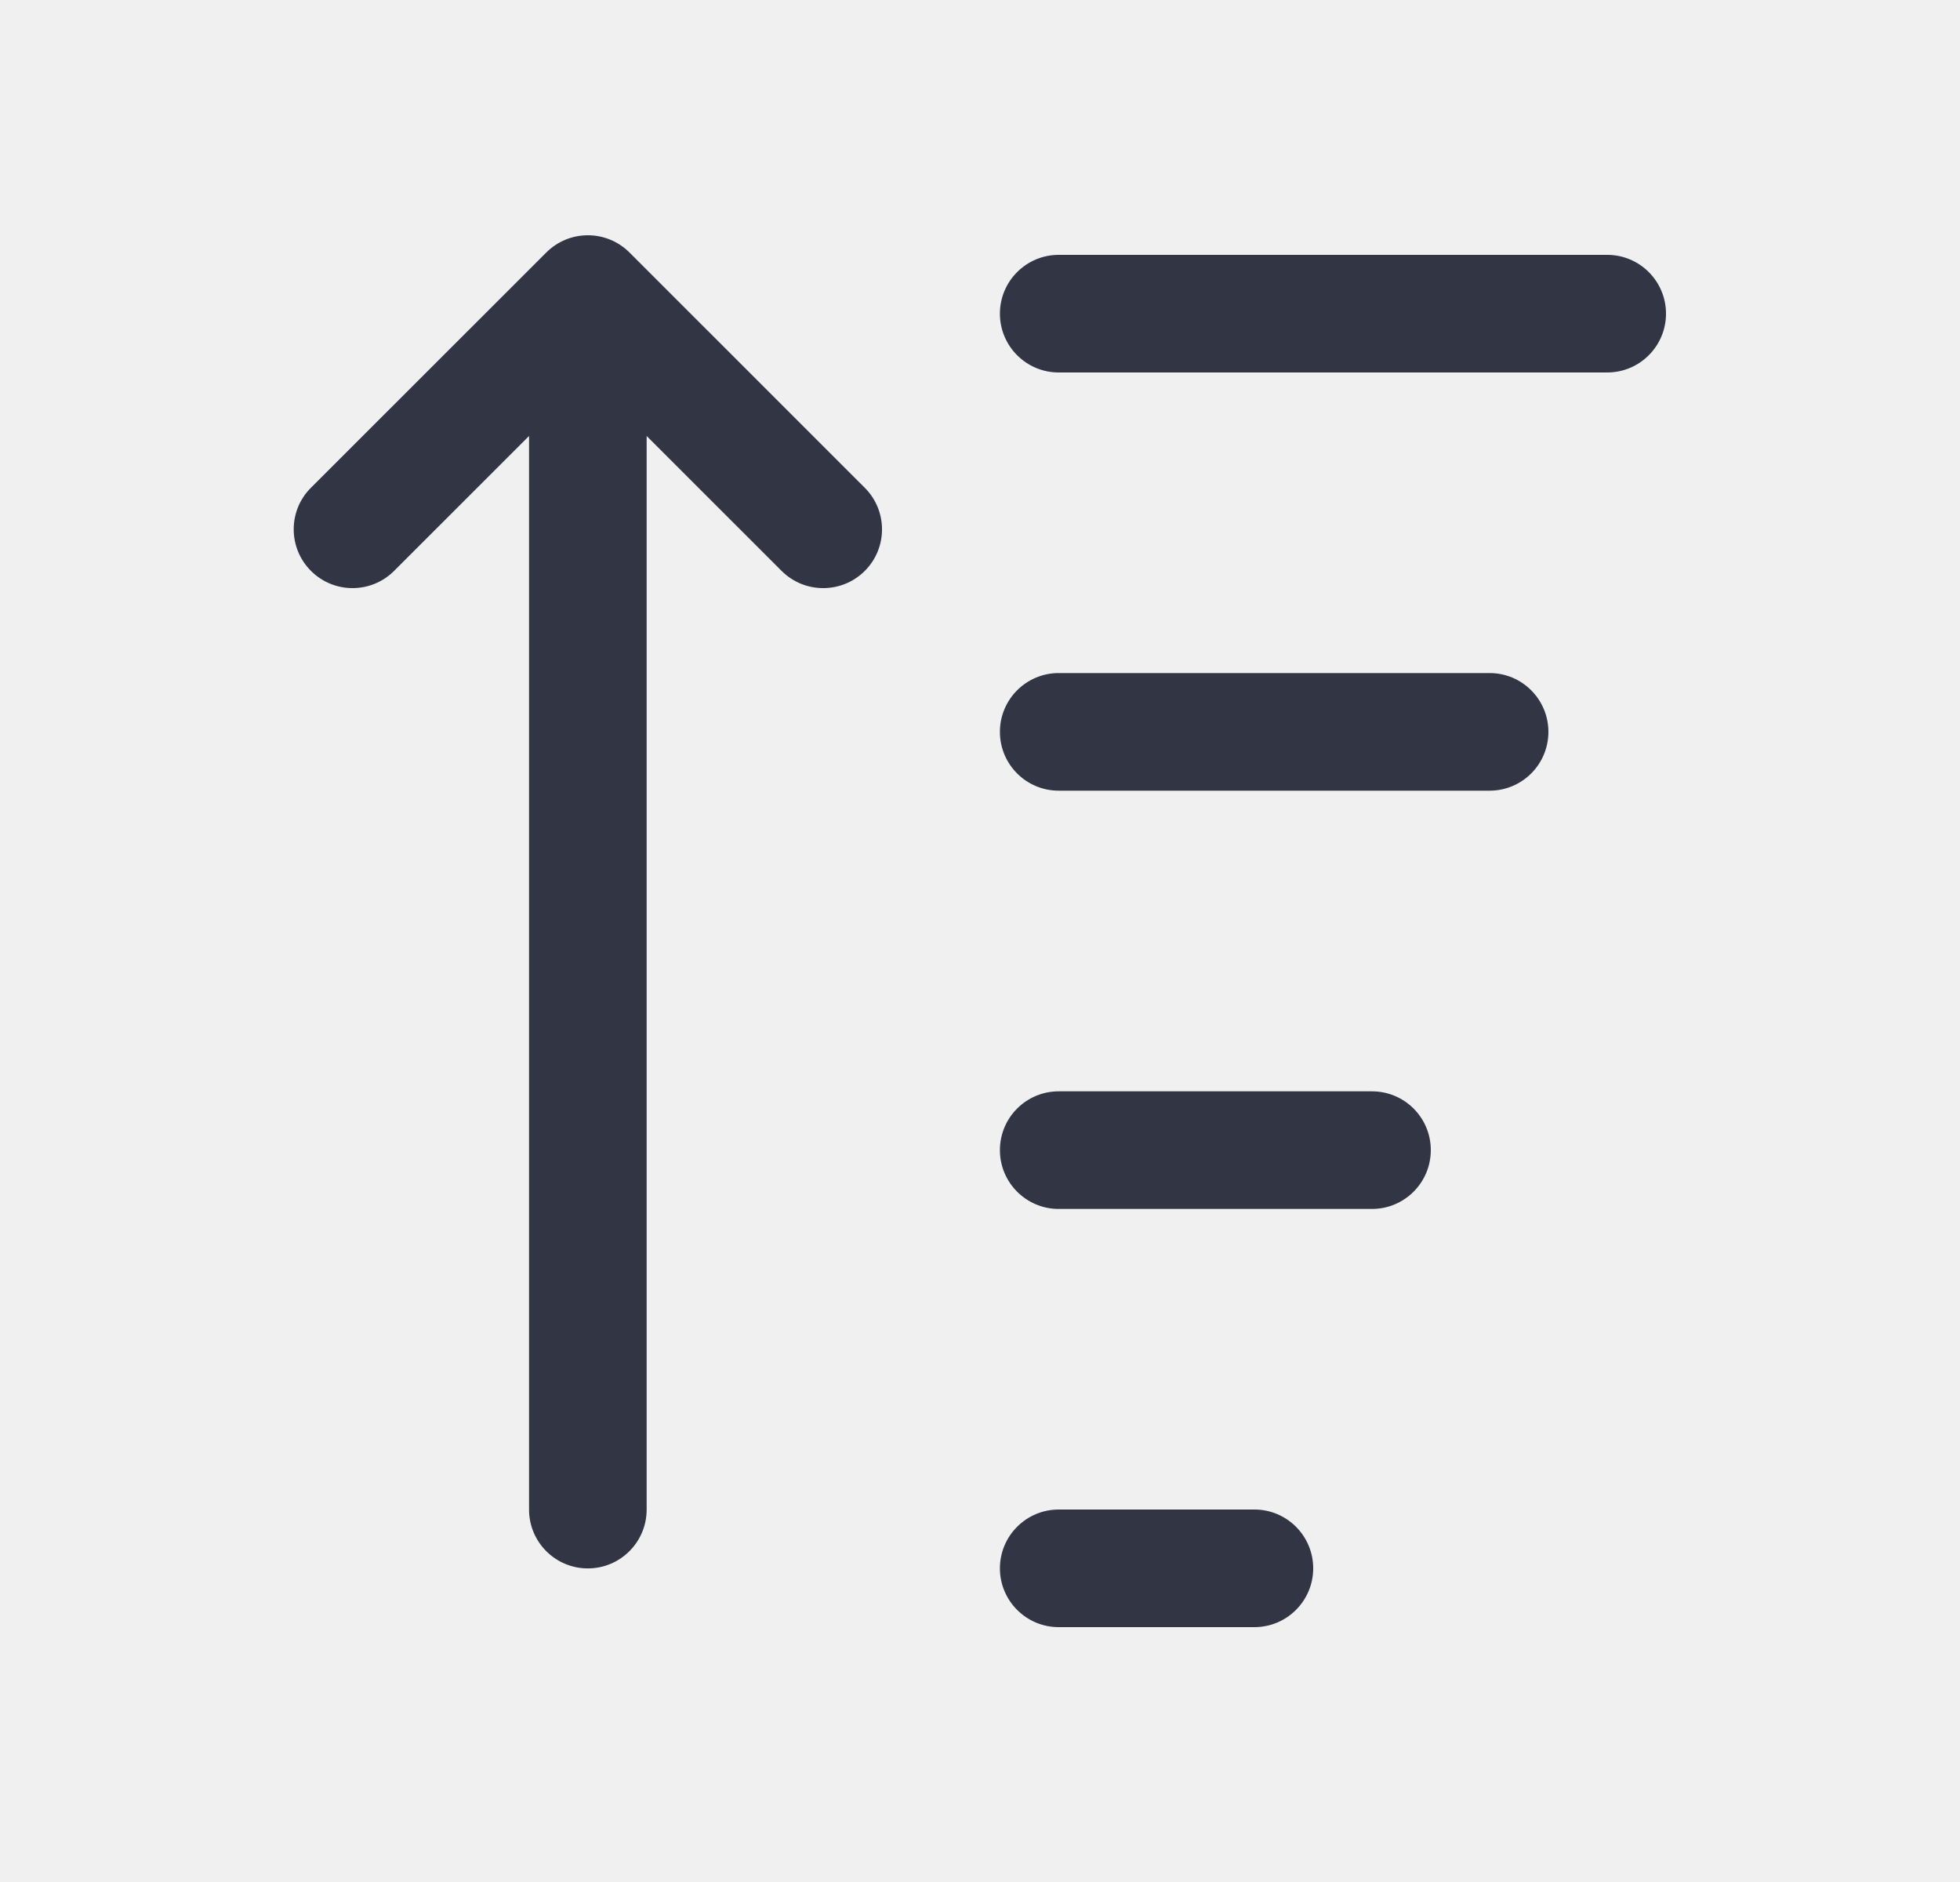
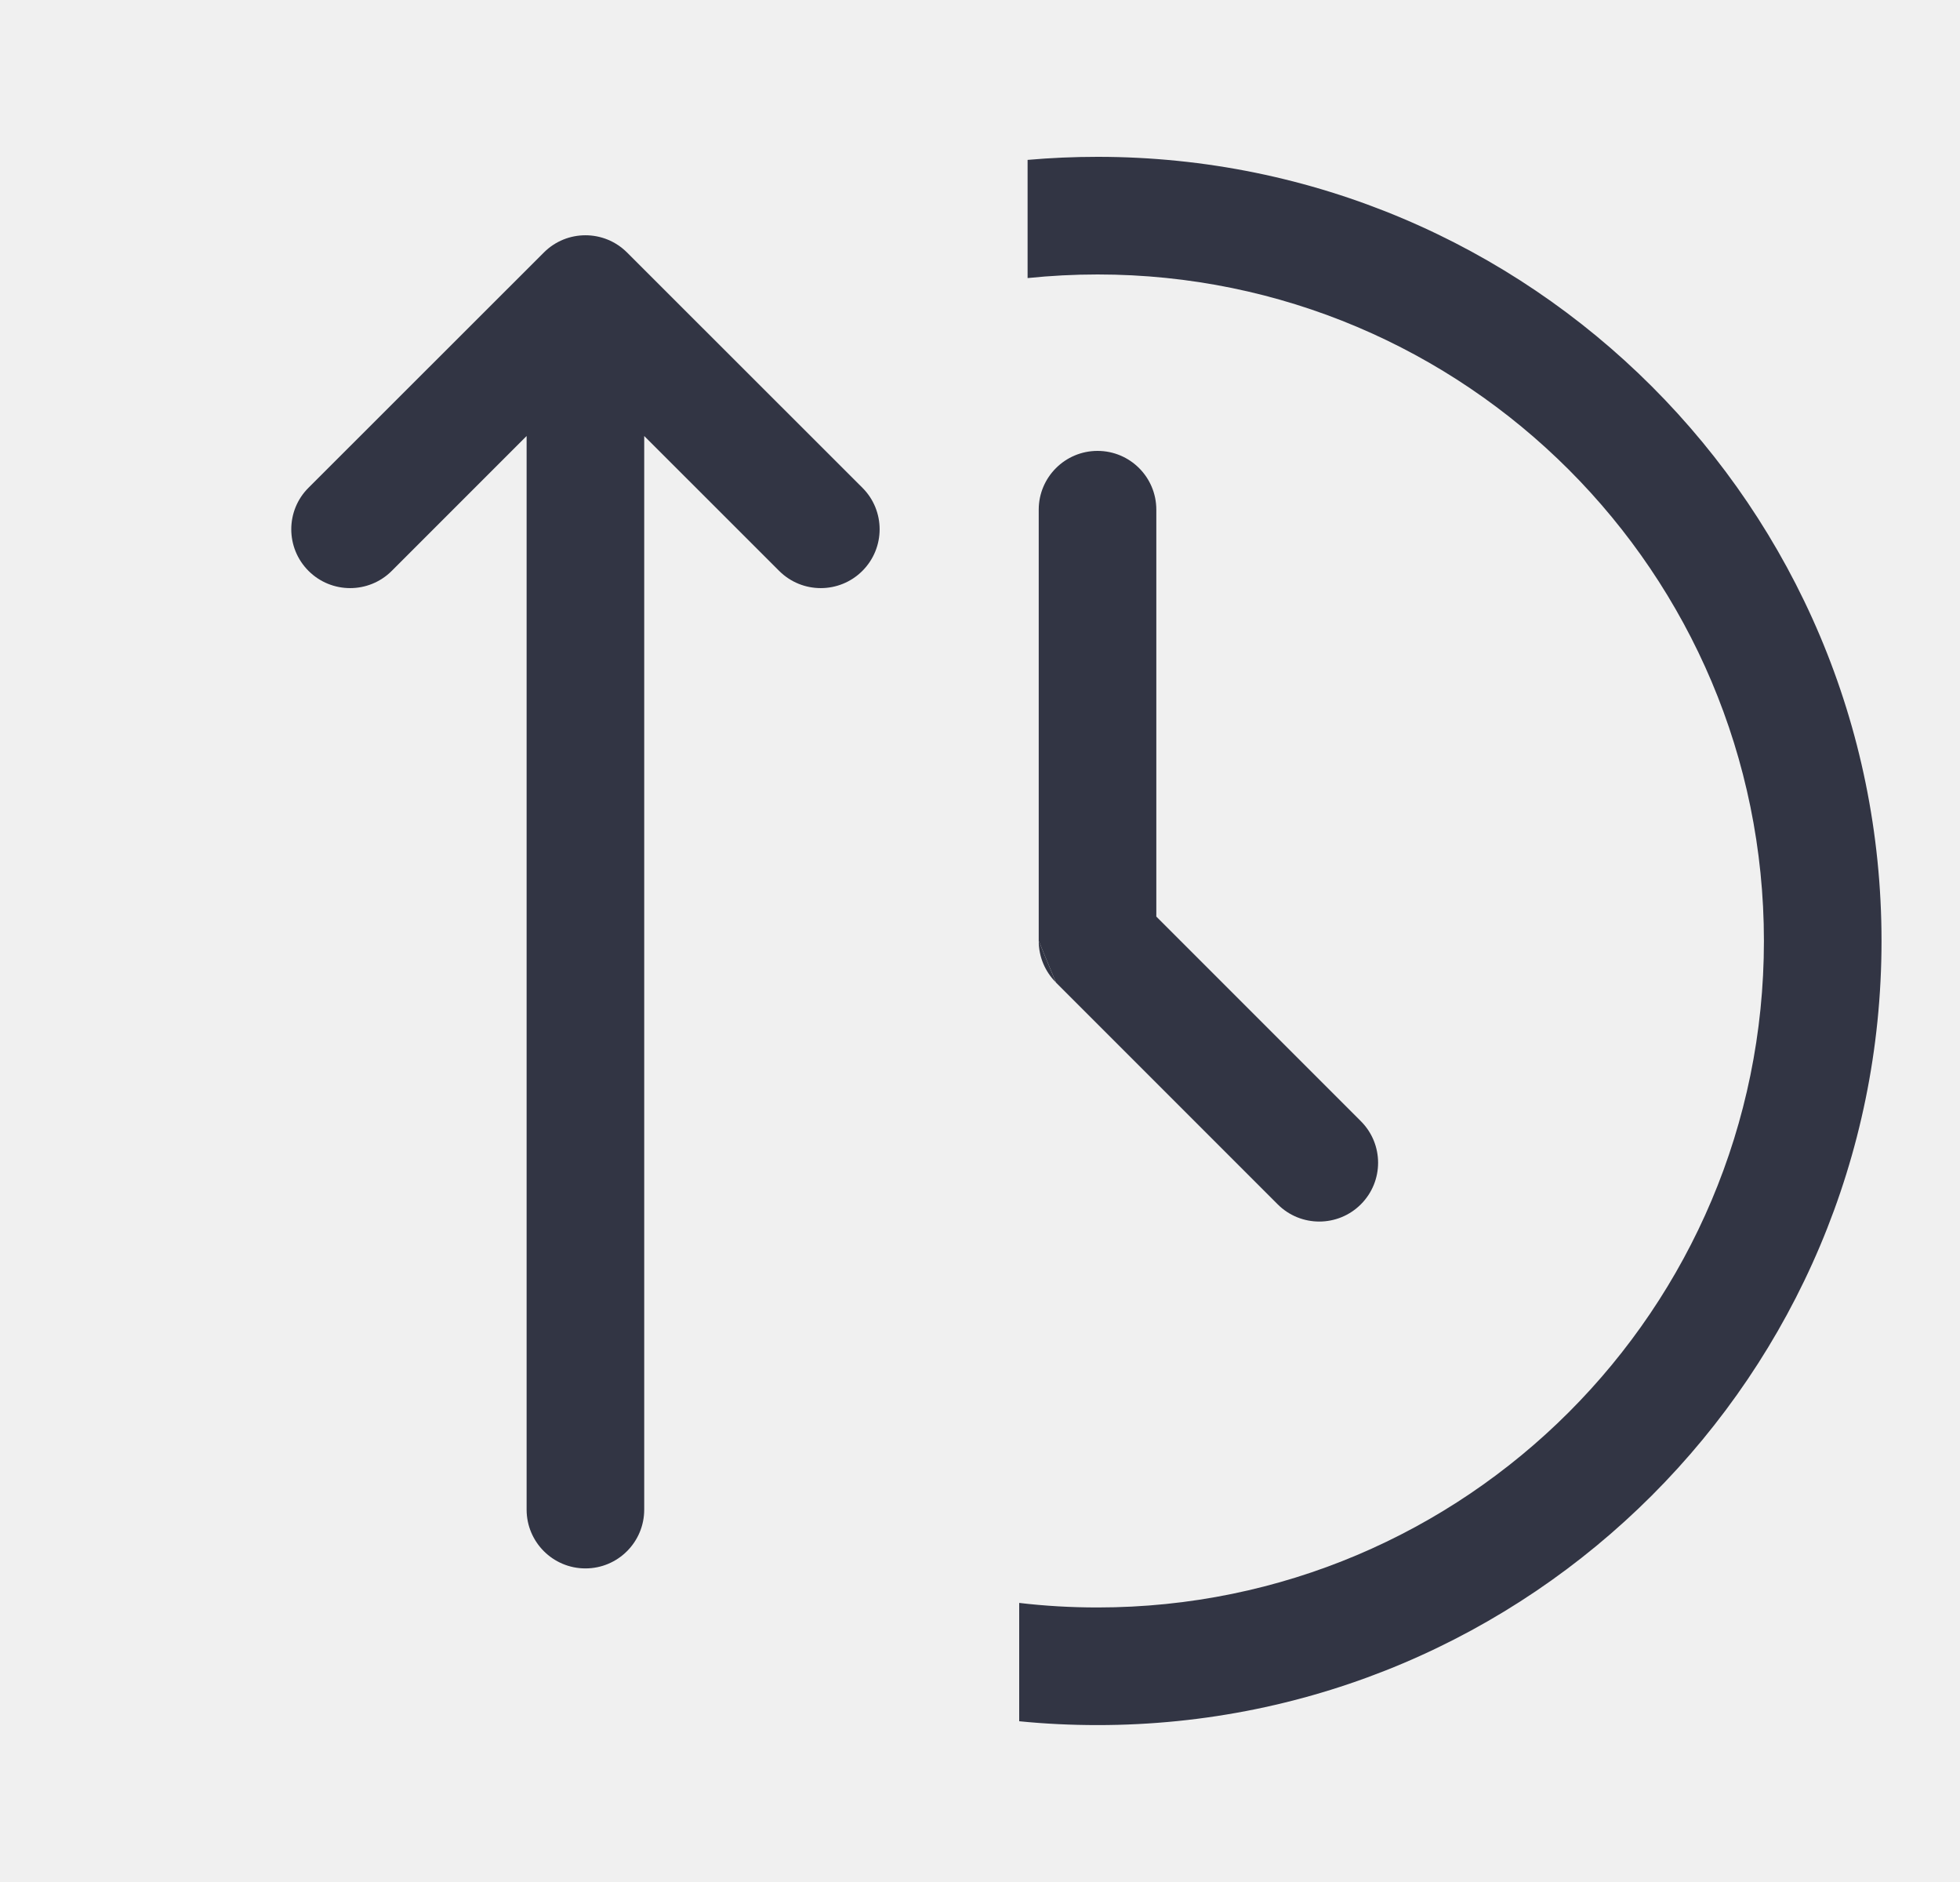
<svg xmlns="http://www.w3.org/2000/svg" width="25" height="24" viewBox="0 0 25 24" fill="none">
-   <path d="M13.504 3.25C13.09 3.25 12.754 3.586 12.754 4C12.754 4.414 13.09 4.75 13.504 4.75H20.5C20.914 4.75 21.25 4.414 21.25 4C21.25 3.586 20.914 3.25 20.5 3.25H13.504Z" fill="#323544" />
-   <path d="M13.504 15.417C13.09 15.417 12.754 15.081 12.754 14.667C12.754 14.252 13.09 13.917 13.504 13.917H17.5C17.914 13.917 18.25 14.252 18.25 14.667C18.25 15.081 17.914 15.417 17.5 15.417H13.504Z" fill="#323544" />
-   <path d="M16 20.75H13.504C13.09 20.75 12.754 20.414 12.754 20C12.754 19.586 13.09 19.25 13.504 19.25H16C16.414 19.25 16.75 19.586 16.75 20C16.75 20.414 16.414 20.75 16 20.75Z" fill="#323544" />
-   <path d="M13.504 10.083H19C19.414 10.083 19.75 9.748 19.75 9.333C19.75 8.919 19.414 8.583 19 8.583H13.504C13.09 8.583 12.754 8.919 12.754 9.333C12.754 9.748 13.09 10.083 13.504 10.083Z" fill="#323544" />
-   <path d="M6.748 5.56L5.026 7.281C4.733 7.573 4.259 7.573 3.966 7.28C3.673 6.987 3.673 6.512 3.966 6.22L6.968 3.22C7.261 2.927 7.736 2.927 8.029 3.22L11.03 6.22C11.323 6.512 11.324 6.987 11.031 7.28C10.738 7.573 10.263 7.573 9.97 7.281L8.248 5.56V19.251C8.248 19.665 7.912 20.001 7.498 20.001C7.084 20.001 6.748 19.665 6.748 19.251V5.56Z" fill="#323544" />
+   <g clip-path="url(#clip0_28_2)">
+     <path d="M6.717 5.56L4.996 7.281C4.703 7.573 4.228 7.573 3.935 7.28C3.642 6.987 3.642 6.512 3.935 6.22L6.937 3.22C7.23 2.927 7.705 2.927 7.998 3.22L11 6.22C11.293 6.512 11.293 6.987 11 7.28C10.707 7.573 10.232 7.573 9.939 7.281L8.217 5.56V19.251C8.217 19.665 7.882 20.001 7.467 20.001C7.053 20.001 6.717 19.665 6.717 19.251V5.56Z" fill="#323544" />
+     <path d="M13.249 11.999V6.5C13.249 6.086 13.585 5.75 13.999 5.75C14.414 5.75 14.749 6.086 14.749 6.5V11.689L17.358 14.298C17.651 14.591 17.651 15.065 17.358 15.358C17.065 15.651 16.59 15.651 16.297 15.358L13.469 12.53L13.249 11.999Z" fill="#323544" />
+     <path d="M13.468 12.528L13.249 11.999C13.249 12.206 13.333 12.393 13.468 12.528Z" fill="#323544" />
+     <path fill-rule="evenodd" clip-rule="evenodd" d="M14 2C13.699 2 13.401 2.013 13.107 2.039V3.546C13.4 3.516 13.698 3.5 14 3.5C18.694 3.5 22.499 7.305 22.499 12C22.499 16.694 18.694 20.499 14 20.499C13.661 20.499 13.328 20.48 13 20.441V21.95C13.329 21.983 13.662 21.999 14 21.999C19.522 21.999 23.999 17.522 23.999 12C23.999 6.477 19.522 2 14 2Z" fill="#323544" />
+   </g>
+   <defs>
+     <clipPath id="clip0_28_2">
+       <rect width="25" height="24" fill="white" />
+     </clipPath>
+   </defs>
</svg>
